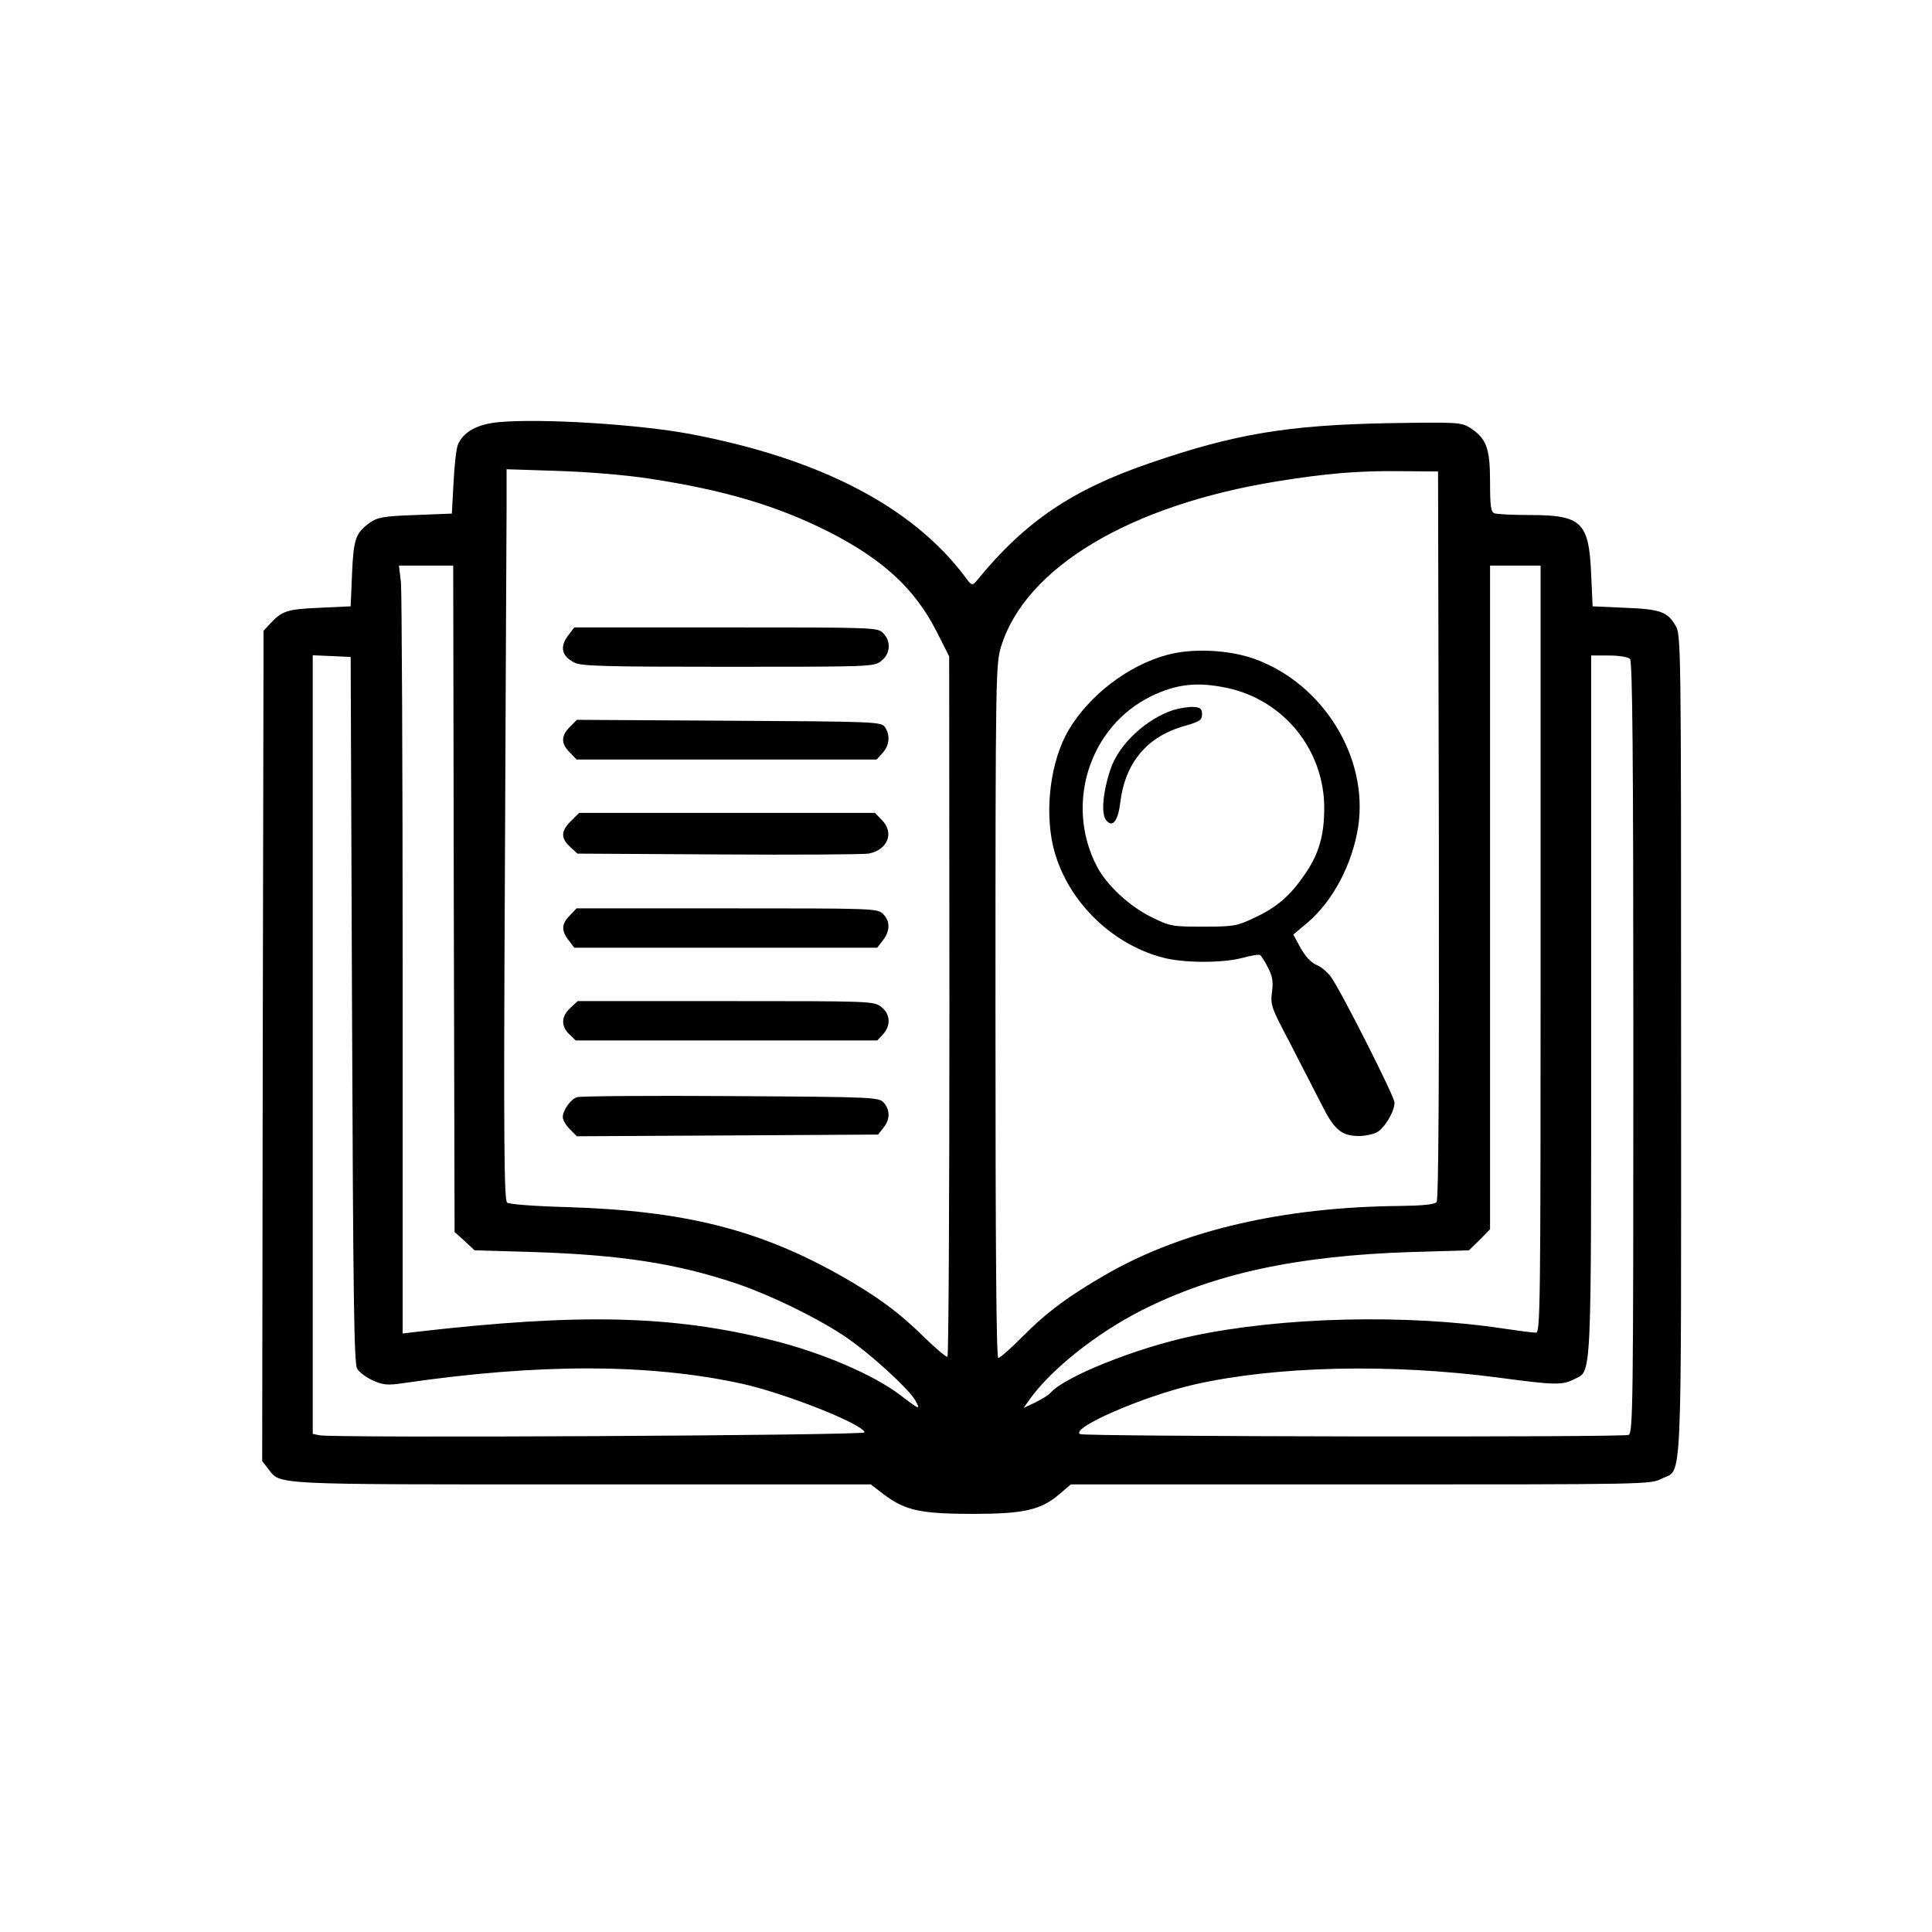
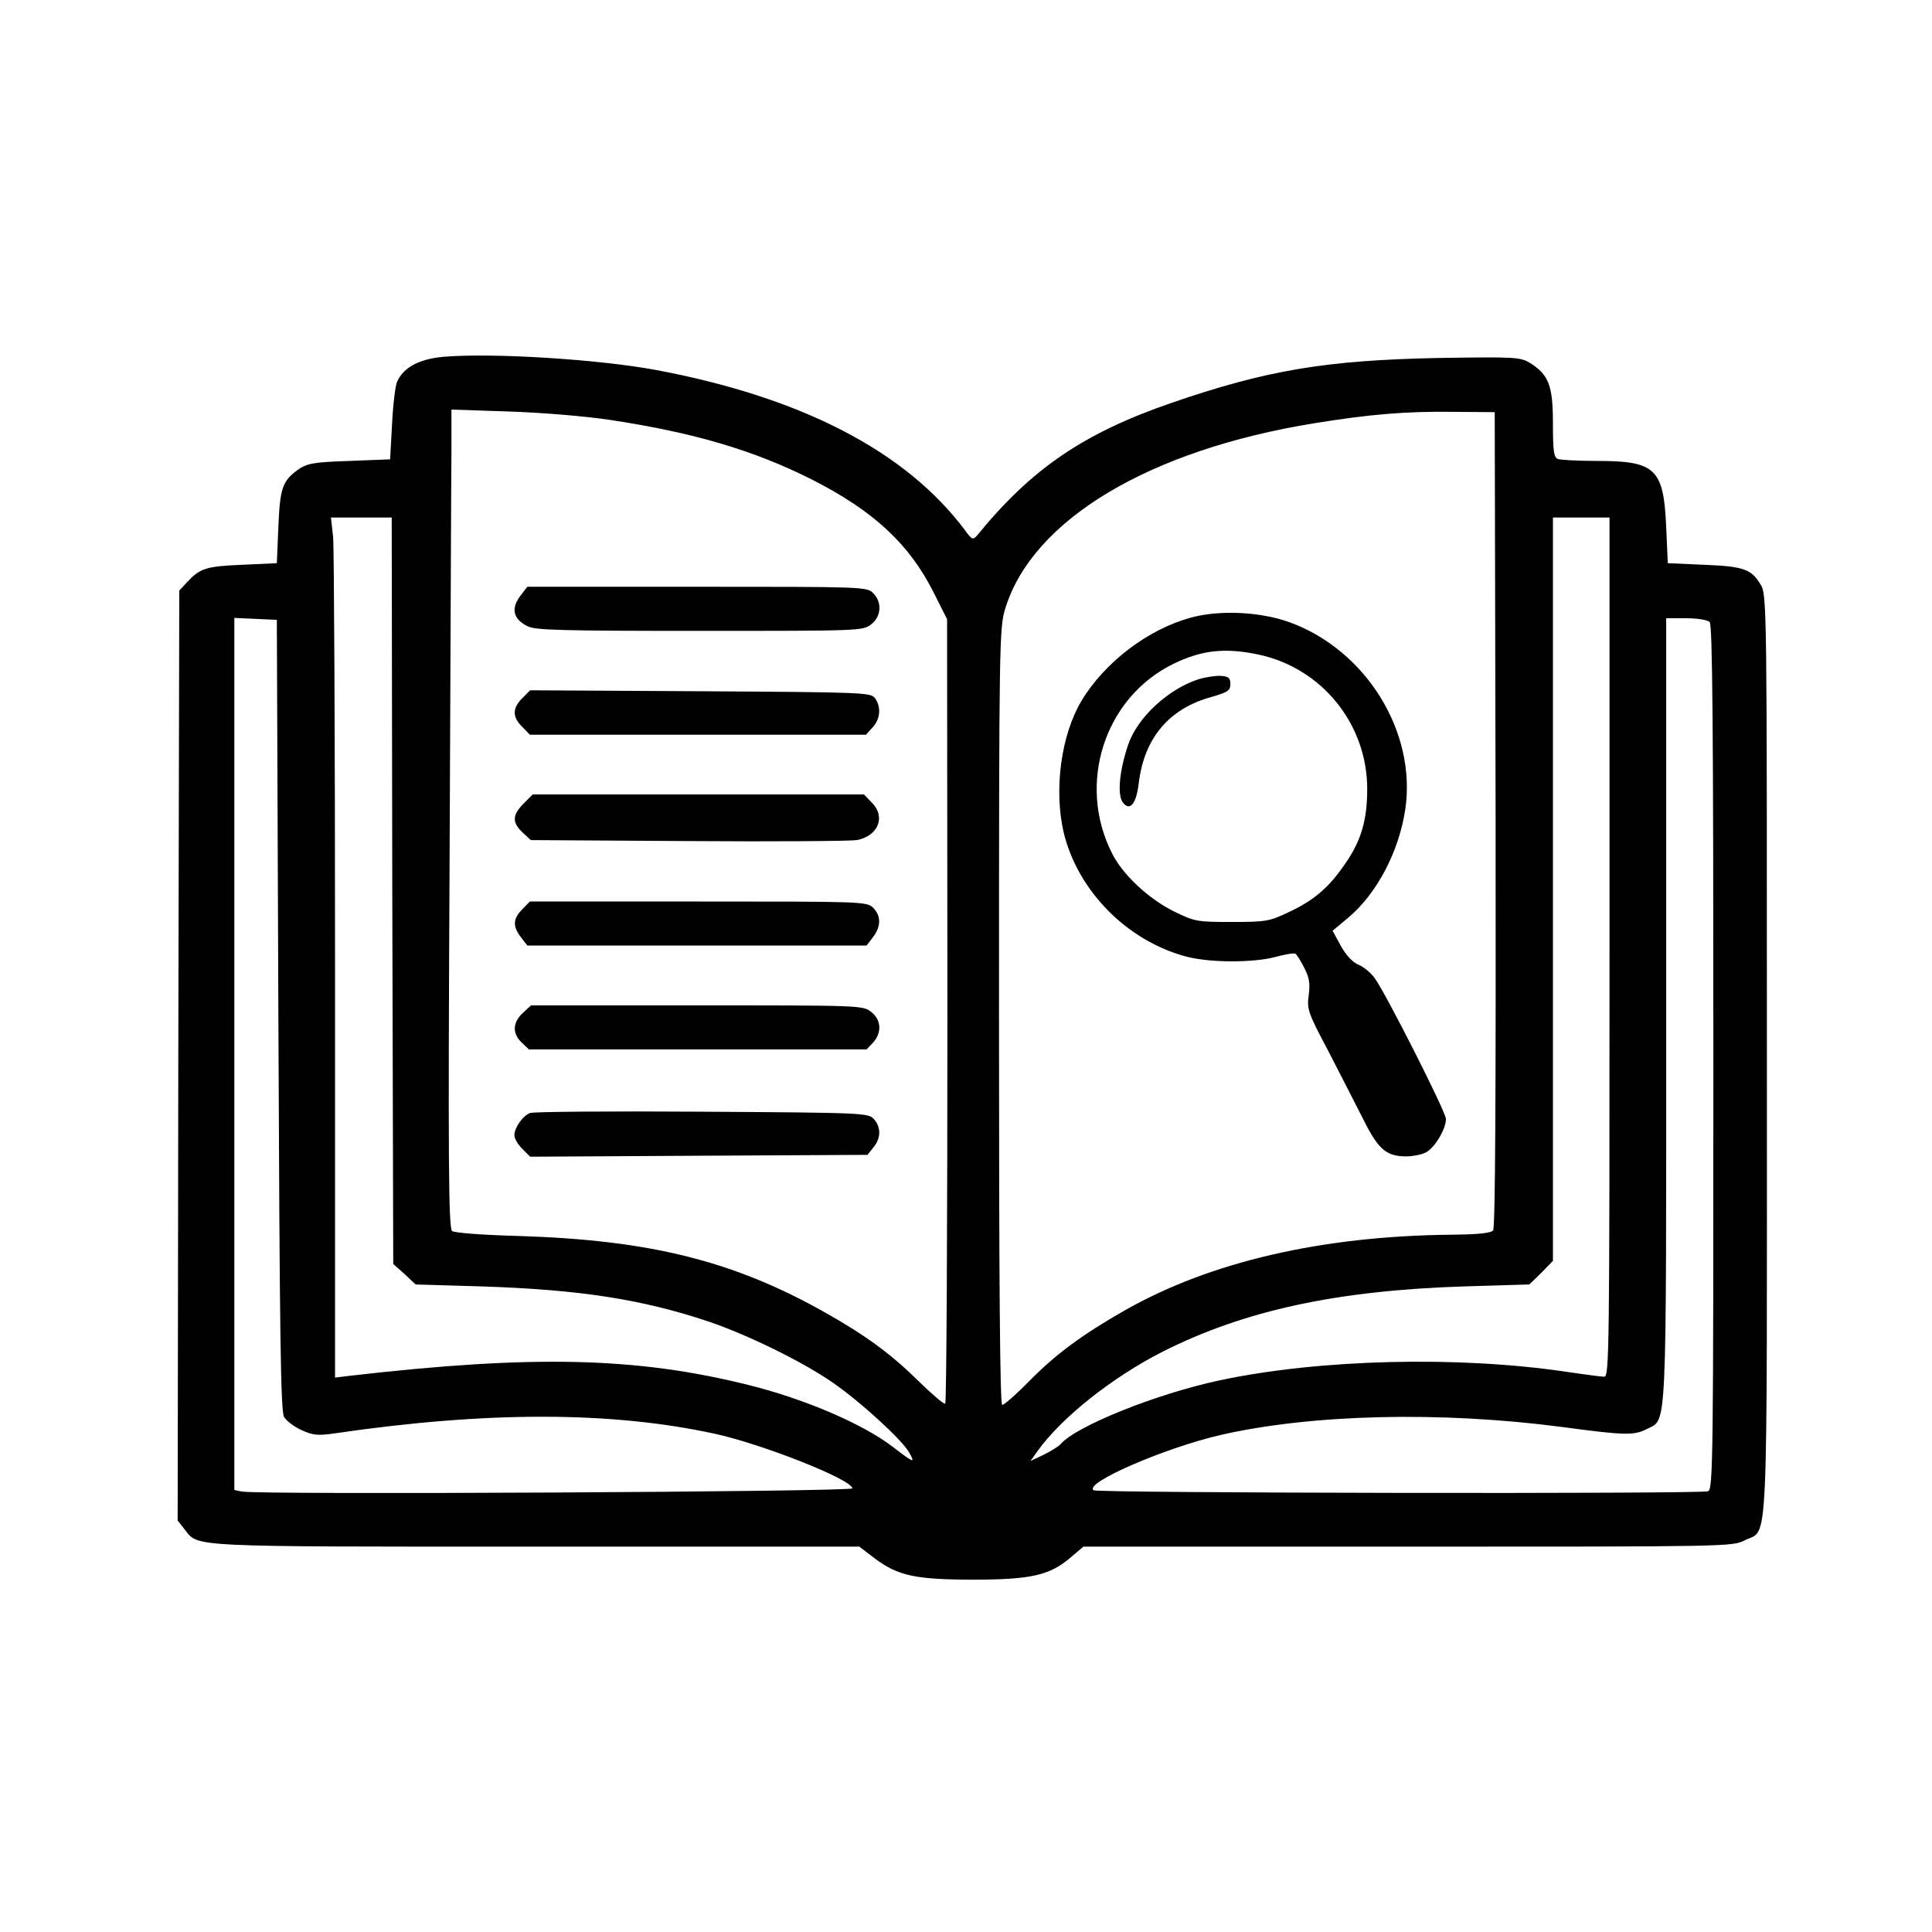
<svg xmlns="http://www.w3.org/2000/svg" width="24" height="24" viewBox="0 0 24 24">
-   <path d="M6.206 5.243C5.934 5.267 5.759 5.361 5.689 5.522C5.668 5.571 5.644 5.784 5.634 5.997L5.613 6.38L5.159 6.398C4.757 6.412 4.691 6.426 4.59 6.496C4.419 6.621 4.391 6.695 4.373 7.131L4.356 7.532L3.972 7.55C3.571 7.567 3.504 7.588 3.361 7.742L3.274 7.836L3.264 12.991L3.257 18.15L3.333 18.248C3.49 18.447 3.33 18.44 7.225 18.44L10.817 18.44L10.995 18.576C11.25 18.764 11.445 18.806 12.087 18.806C12.719 18.806 12.932 18.757 13.159 18.562L13.302 18.44L16.901 18.44C20.44 18.44 20.503 18.44 20.639 18.37C20.904 18.234 20.883 18.674 20.883 12.988C20.883 7.993 20.883 7.878 20.813 7.77C20.712 7.599 20.625 7.567 20.185 7.55L19.784 7.532L19.766 7.131C19.738 6.485 19.647 6.398 19.005 6.398C18.792 6.398 18.597 6.387 18.565 6.377C18.52 6.36 18.51 6.29 18.51 5.983C18.51 5.564 18.464 5.445 18.258 5.312C18.147 5.246 18.105 5.243 17.236 5.257C16 5.281 15.34 5.389 14.286 5.752C13.309 6.087 12.729 6.482 12.126 7.222C12.077 7.277 12.066 7.274 11.986 7.162C11.33 6.29 10.178 5.693 8.562 5.389C7.92 5.271 6.75 5.197 6.206 5.243M8.056 5.944C8.981 6.084 9.647 6.279 10.297 6.607C10.974 6.953 11.365 7.316 11.634 7.843L11.791 8.154L11.794 12.496C11.794 14.883 11.784 16.845 11.77 16.855C11.756 16.862 11.627 16.754 11.48 16.611C11.173 16.307 10.894 16.101 10.443 15.846C9.424 15.271 8.496 15.04 7.044 14.995C6.635 14.984 6.325 14.96 6.3 14.939C6.262 14.908 6.255 14.202 6.272 10.834C6.283 8.597 6.29 6.555 6.293 6.297L6.293 5.829L6.932 5.85C7.281 5.86 7.787 5.902 8.056 5.944M17.874 10.373C17.878 13.435 17.871 14.904 17.846 14.932C17.822 14.963 17.675 14.977 17.382 14.981C15.944 14.995 14.709 15.281 13.763 15.818C13.291 16.087 12.998 16.304 12.709 16.597C12.562 16.747 12.422 16.869 12.401 16.869C12.377 16.869 12.366 15.536 12.366 12.562C12.366 8.363 12.37 8.248 12.436 8.031C12.74 7.051 14.031 6.276 15.867 5.979C16.475 5.881 16.876 5.846 17.41 5.853L17.864 5.857ZM5.637 11.166L5.647 15.305L5.773 15.417L5.895 15.532L6.618 15.553C7.714 15.588 8.405 15.696 9.138 15.941C9.574 16.087 10.192 16.391 10.524 16.621C10.831 16.834 11.284 17.25 11.368 17.393C11.442 17.522 11.424 17.515 11.183 17.33C10.848 17.075 10.202 16.799 9.581 16.646C8.346 16.339 7.201 16.311 5.169 16.545L5.002 16.565L5.002 12.01C5.002 9.504 4.991 7.358 4.981 7.239L4.956 7.026L5.63 7.026ZM19.138 11.791C19.138 16.304 19.134 16.555 19.079 16.555C19.044 16.555 18.859 16.531 18.67 16.503C17.466 16.321 15.916 16.36 14.81 16.597C14.105 16.747 13.215 17.106 13.047 17.305C13.026 17.33 12.946 17.379 12.862 17.421L12.716 17.49L12.792 17.382C13.058 17.009 13.627 16.558 14.185 16.276C15.092 15.818 16.115 15.599 17.532 15.553L18.248 15.532L18.38 15.403L18.51 15.271L18.51 7.026L19.138 7.026ZM4.373 12.541C4.387 16.105 4.398 16.935 4.436 17.002C4.464 17.047 4.551 17.113 4.632 17.148C4.754 17.204 4.813 17.211 5.002 17.183C6.698 16.935 8.063 16.939 9.208 17.187C9.738 17.302 10.729 17.693 10.74 17.794C10.743 17.832 4.112 17.867 3.965 17.829L3.885 17.812L3.885 8.14L4.122 8.15L4.356 8.161ZM20.248 8.185C20.279 8.216 20.29 9.337 20.29 13.016C20.29 17.473 20.286 17.805 20.23 17.825C20.147 17.857 13.469 17.846 13.417 17.815C13.295 17.738 14.206 17.344 14.827 17.201C15.839 16.97 17.26 16.935 18.614 17.113C19.319 17.208 19.407 17.208 19.553 17.134C19.777 17.016 19.766 17.274 19.766 12.489L19.766 8.143L19.986 8.143C20.112 8.143 20.223 8.161 20.248 8.185" />
-   <path d="M7.065 7.885C6.949 8.031 6.974 8.15 7.134 8.23C7.215 8.276 7.522 8.283 9.044 8.283C10.824 8.283 10.859 8.283 10.949 8.209C11.061 8.122 11.072 7.965 10.97 7.864C10.901 7.794 10.855 7.794 9.019 7.794L7.134 7.794ZM7.079 9.03C6.967 9.141 6.967 9.239 7.079 9.347L7.162 9.435L10.89 9.435L10.963 9.354C11.051 9.26 11.061 9.127 10.991 9.03C10.942 8.967 10.876 8.963 9.054 8.953L7.166 8.942ZM7.092 10.199C6.967 10.325 6.963 10.408 7.082 10.52L7.173 10.604L8.921 10.614C9.885 10.621 10.726 10.614 10.789 10.604C11.03 10.558 11.113 10.342 10.953 10.185L10.869 10.098L7.194 10.098ZM7.079 11.372C6.974 11.476 6.97 11.56 7.065 11.682L7.134 11.773L10.897 11.773L10.967 11.682C11.058 11.564 11.061 11.445 10.97 11.354C10.901 11.284 10.855 11.284 9.033 11.284L7.162 11.284ZM7.082 12.524C6.97 12.628 6.967 12.75 7.072 12.848L7.152 12.925L10.897 12.925L10.97 12.848C11.068 12.74 11.061 12.597 10.949 12.51C10.859 12.436 10.824 12.436 9.016 12.436L7.176 12.436ZM7.166 13.63C7.086 13.658 6.991 13.794 6.991 13.878C6.991 13.913 7.03 13.979 7.079 14.028L7.166 14.115L9.037 14.105L10.908 14.094L10.974 14.01C11.058 13.909 11.058 13.791 10.981 13.7C10.918 13.63 10.883 13.627 9.075 13.616C8.059 13.609 7.204 13.616 7.166 13.63M14.496 8.136C14.017 8.265 13.536 8.632 13.277 9.065C13.054 9.442 12.974 10.042 13.082 10.513C13.236 11.162 13.784 11.721 14.443 11.895C14.705 11.965 15.187 11.965 15.435 11.899C15.539 11.871 15.637 11.853 15.654 11.864C15.668 11.874 15.714 11.944 15.752 12.021C15.808 12.129 15.818 12.195 15.801 12.325C15.78 12.482 15.794 12.52 16.017 12.942C16.147 13.194 16.321 13.532 16.408 13.703C16.572 14.035 16.663 14.112 16.883 14.112C16.949 14.112 17.047 14.094 17.096 14.07C17.194 14.024 17.323 13.812 17.323 13.696C17.323 13.62 16.656 12.304 16.534 12.136C16.492 12.077 16.408 12.007 16.353 11.986C16.286 11.958 16.216 11.881 16.157 11.777L16.066 11.609L16.237 11.466C16.558 11.197 16.803 10.729 16.873 10.262C16.998 9.407 16.44 8.499 15.592 8.188C15.267 8.07 14.81 8.049 14.496 8.136M15.239 8.545C15.946 8.693 16.451 9.316 16.45 10.038C16.45 10.377 16.384 10.607 16.213 10.855C16.031 11.124 15.864 11.271 15.578 11.403C15.365 11.504 15.326 11.511 14.949 11.511C14.562 11.511 14.538 11.508 14.304 11.393C14.028 11.257 13.742 10.991 13.623 10.757C13.225 9.983 13.536 9.023 14.3 8.649C14.614 8.496 14.873 8.468 15.239 8.545" />
-   <path d="M14.576 8.82C14.244 8.928 13.906 9.239 13.801 9.539C13.703 9.822 13.675 10.098 13.738 10.185C13.818 10.29 13.888 10.202 13.916 9.972C13.976 9.473 14.251 9.145 14.723 9.016C14.904 8.963 14.932 8.946 14.932 8.873C14.932 8.803 14.911 8.789 14.827 8.782C14.771 8.778 14.656 8.796 14.576 8.82" />
+   <path d="M5.511 4.432C5.206 4.459 5.01 4.565 4.932 4.744C4.909 4.799 4.881 5.038 4.87 5.276L4.846 5.706L4.338 5.726C3.888 5.741 3.814 5.757 3.701 5.835C3.509 5.976 3.478 6.058 3.458 6.547L3.439 6.996L3.009 7.016C2.559 7.035 2.485 7.059 2.325 7.231L2.227 7.336L2.215 13.11L2.207 18.888L2.293 18.998C2.469 19.22 2.289 19.213 6.652 19.213L10.675 19.213L10.874 19.365C11.16 19.576 11.378 19.623 12.098 19.623C12.805 19.623 13.044 19.568 13.298 19.349L13.458 19.213L17.489 19.213C21.453 19.213 21.523 19.213 21.675 19.134C21.972 18.982 21.949 19.474 21.949 13.106C21.949 7.512 21.949 7.383 21.871 7.262C21.757 7.07 21.66 7.035 21.167 7.016L20.718 6.996L20.698 6.547C20.667 5.823 20.565 5.726 19.846 5.726C19.607 5.726 19.388 5.714 19.353 5.702C19.302 5.683 19.291 5.604 19.291 5.26C19.291 4.791 19.24 4.658 19.009 4.51C18.884 4.436 18.837 4.432 17.864 4.447C16.48 4.475 15.741 4.596 14.561 5.002C13.466 5.378 12.817 5.819 12.141 6.648C12.086 6.711 12.074 6.707 11.984 6.582C11.249 5.604 9.959 4.936 8.149 4.596C7.43 4.463 6.12 4.381 5.511 4.432M7.583 5.217C8.618 5.374 9.365 5.593 10.092 5.96C10.851 6.347 11.289 6.754 11.59 7.344L11.765 7.692L11.769 12.555C11.769 15.229 11.758 17.426 11.742 17.438C11.726 17.446 11.582 17.324 11.418 17.164C11.074 16.824 10.761 16.593 10.256 16.308C9.115 15.663 8.075 15.405 6.449 15.354C5.991 15.342 5.644 15.315 5.616 15.292C5.573 15.256 5.565 14.467 5.585 10.694C5.597 8.188 5.604 5.902 5.608 5.612L5.608 5.088L6.324 5.112C6.715 5.124 7.282 5.171 7.583 5.217M18.579 10.178C18.583 13.607 18.575 15.252 18.548 15.284C18.521 15.319 18.356 15.335 18.028 15.338C16.417 15.354 15.034 15.675 13.974 16.277C13.446 16.578 13.118 16.82 12.794 17.148C12.629 17.317 12.473 17.453 12.45 17.453C12.422 17.453 12.41 15.96 12.41 12.629C12.41 7.927 12.414 7.798 12.489 7.555C12.829 6.457 14.275 5.589 16.331 5.257C17.012 5.147 17.461 5.108 18.059 5.116L18.568 5.12ZM4.873 11.066L4.885 15.702L5.026 15.827L5.163 15.956L5.972 15.98C7.199 16.019 7.973 16.14 8.794 16.414C9.283 16.578 9.975 16.918 10.346 17.176C10.69 17.414 11.199 17.88 11.292 18.04C11.375 18.184 11.355 18.177 11.085 17.969C10.71 17.684 9.987 17.375 9.291 17.203C7.907 16.859 6.625 16.828 4.35 17.09L4.162 17.113L4.162 12.012C4.162 9.205 4.15 6.801 4.138 6.668L4.111 6.429L4.866 6.429ZM19.994 11.765C19.994 16.82 19.991 17.102 19.928 17.102C19.889 17.102 19.682 17.074 19.471 17.043C18.122 16.84 16.386 16.883 15.147 17.148C14.357 17.317 13.36 17.719 13.173 17.942C13.149 17.969 13.059 18.024 12.966 18.071L12.801 18.149L12.887 18.028C13.185 17.61 13.822 17.105 14.447 16.789C15.464 16.277 16.609 16.03 18.196 15.98L18.998 15.956L19.146 15.812L19.291 15.663L19.291 6.429L19.994 6.429ZM3.458 12.606C3.474 16.597 3.486 17.528 3.529 17.602C3.56 17.653 3.658 17.727 3.748 17.766C3.884 17.829 3.951 17.837 4.162 17.805C6.062 17.528 7.59 17.532 8.873 17.809C9.467 17.938 10.577 18.376 10.589 18.489C10.593 18.532 3.165 18.571 3.001 18.528L2.911 18.509L2.911 7.676L3.177 7.688L3.439 7.7ZM21.238 7.727C21.273 7.762 21.284 9.017 21.284 13.138C21.284 18.13 21.281 18.501 21.218 18.525C21.124 18.56 13.646 18.548 13.587 18.513C13.45 18.427 14.471 17.985 15.166 17.825C16.3 17.567 17.891 17.528 19.408 17.727C20.198 17.833 20.295 17.833 20.46 17.751C20.71 17.618 20.698 17.907 20.698 12.547L20.698 7.68L20.944 7.68C21.085 7.68 21.21 7.7 21.238 7.727" />
+   <path d="M6.472 7.391C6.343 7.555 6.371 7.688 6.551 7.778C6.64 7.829 6.984 7.837 8.689 7.837C10.683 7.837 10.722 7.837 10.823 7.755C10.948 7.657 10.96 7.481 10.847 7.368C10.769 7.289 10.718 7.289 8.662 7.289L6.551 7.289ZM6.488 8.673C6.363 8.798 6.363 8.908 6.488 9.029L6.582 9.127L10.757 9.127L10.839 9.037C10.937 8.931 10.948 8.783 10.87 8.673C10.815 8.603 10.741 8.599 8.701 8.587L6.586 8.575ZM6.504 9.983C6.363 10.124 6.359 10.217 6.492 10.342L6.594 10.436L8.552 10.448C9.631 10.456 10.573 10.448 10.643 10.436C10.913 10.385 11.007 10.143 10.827 9.967L10.733 9.869L6.617 9.869ZM6.488 11.296C6.371 11.414 6.367 11.507 6.472 11.644L6.551 11.746L10.765 11.746L10.843 11.644C10.945 11.511 10.948 11.378 10.847 11.277C10.769 11.199 10.718 11.199 8.677 11.199L6.582 11.199ZM6.492 12.586C6.367 12.704 6.363 12.84 6.48 12.95L6.57 13.036L10.765 13.036L10.847 12.95C10.956 12.829 10.948 12.668 10.823 12.571C10.722 12.489 10.683 12.489 8.658 12.489L6.597 12.489ZM6.586 13.826C6.496 13.857 6.39 14.009 6.39 14.103C6.39 14.142 6.433 14.217 6.488 14.271L6.586 14.369L8.681 14.357L10.776 14.346L10.851 14.252C10.945 14.138 10.945 14.005 10.858 13.904C10.788 13.826 10.749 13.822 8.724 13.81C7.586 13.802 6.629 13.81 6.586 13.826M14.795 7.672C14.26 7.817 13.72 8.228 13.431 8.712C13.181 9.135 13.091 9.807 13.212 10.335C13.384 11.062 13.998 11.687 14.736 11.883C15.03 11.961 15.569 11.961 15.847 11.887C15.964 11.855 16.073 11.836 16.093 11.848C16.109 11.859 16.159 11.937 16.202 12.023C16.265 12.145 16.277 12.219 16.257 12.364C16.234 12.539 16.249 12.582 16.5 13.055C16.644 13.337 16.84 13.716 16.937 13.908C17.121 14.279 17.223 14.365 17.469 14.365C17.543 14.365 17.653 14.346 17.708 14.318C17.817 14.267 17.962 14.029 17.962 13.9C17.962 13.814 17.215 12.34 17.078 12.152C17.031 12.086 16.937 12.008 16.875 11.984C16.801 11.953 16.722 11.867 16.656 11.75L16.554 11.562L16.746 11.402C17.105 11.101 17.379 10.577 17.457 10.053C17.598 9.095 16.973 8.079 16.023 7.731C15.659 7.598 15.147 7.575 14.795 7.672M15.628 8.13C16.419 8.296 16.985 8.994 16.984 9.803C16.984 10.182 16.91 10.44 16.718 10.718C16.515 11.019 16.328 11.183 16.007 11.332C15.769 11.445 15.726 11.453 15.303 11.453C14.869 11.453 14.842 11.449 14.58 11.32C14.271 11.167 13.951 10.87 13.818 10.608C13.372 9.74 13.72 8.665 14.576 8.247C14.928 8.075 15.217 8.044 15.628 8.13" />
+   <path d="M14.885 8.439C14.514 8.56 14.134 8.908 14.017 9.244C13.908 9.561 13.876 9.869 13.947 9.967C14.037 10.084 14.115 9.987 14.146 9.729C14.213 9.17 14.521 8.802 15.049 8.658C15.252 8.599 15.284 8.579 15.284 8.497C15.284 8.419 15.26 8.403 15.166 8.396C15.104 8.392 14.975 8.411 14.885 8.439" />
</svg>
